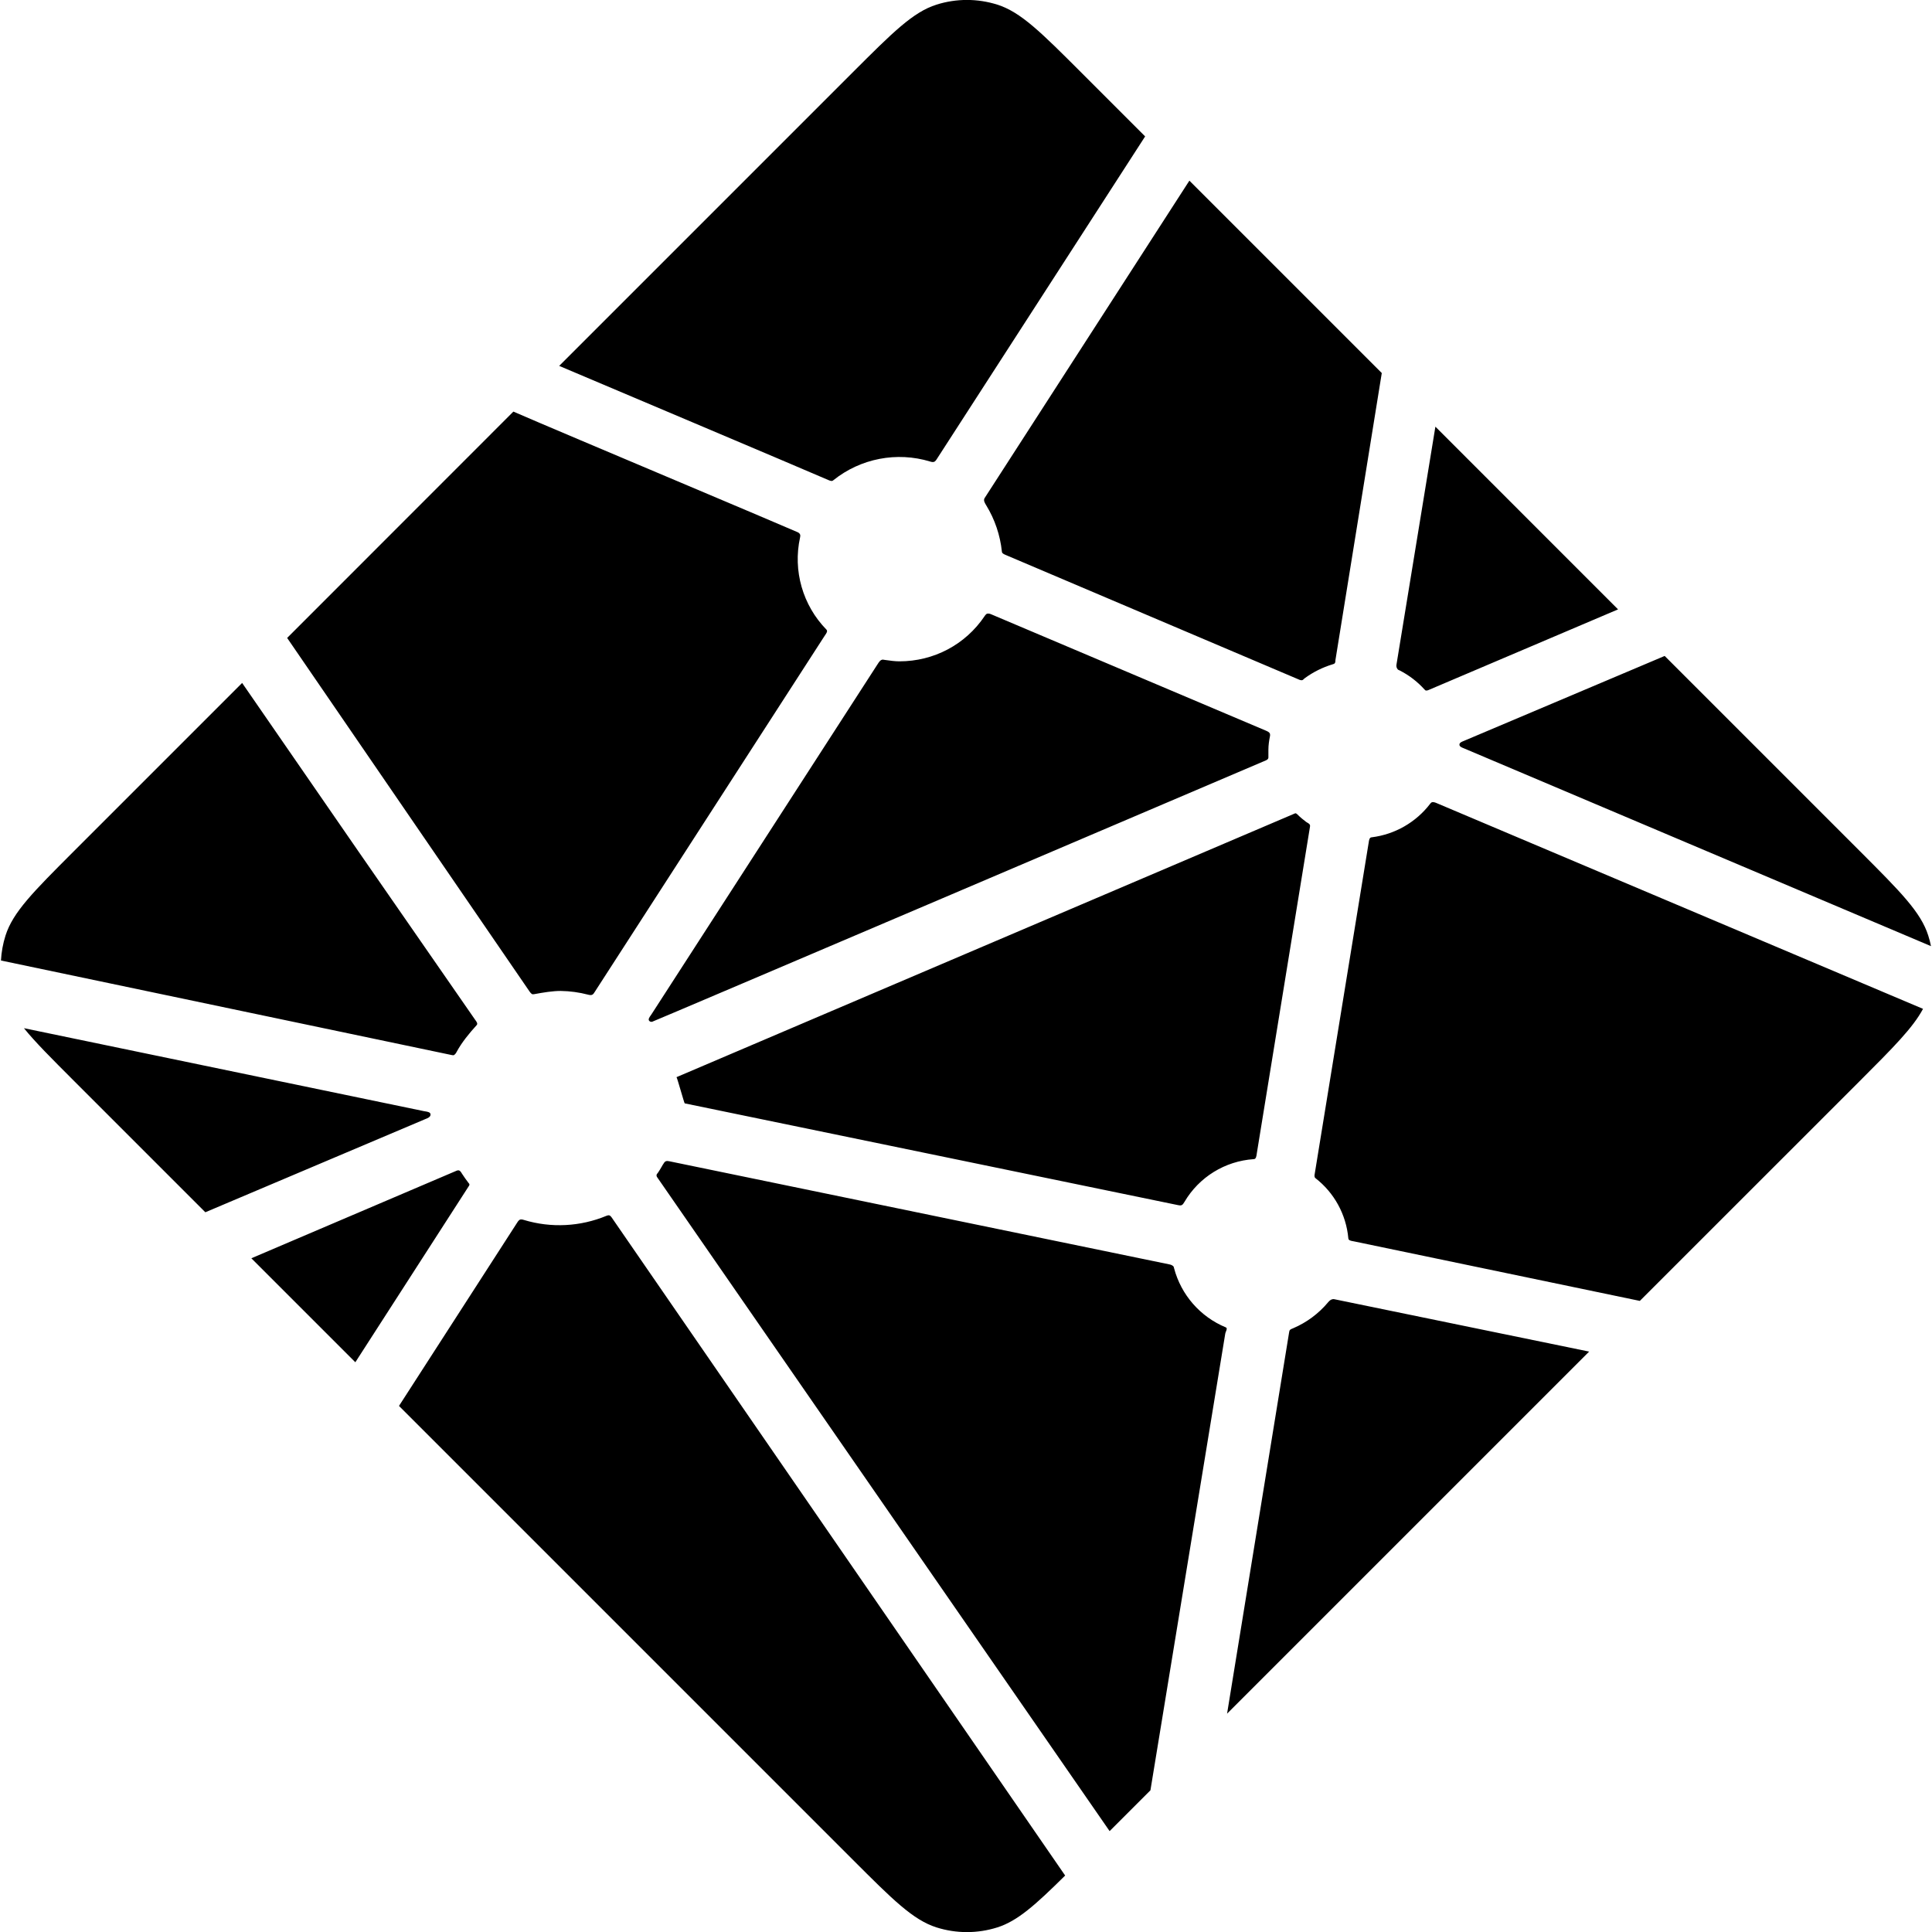
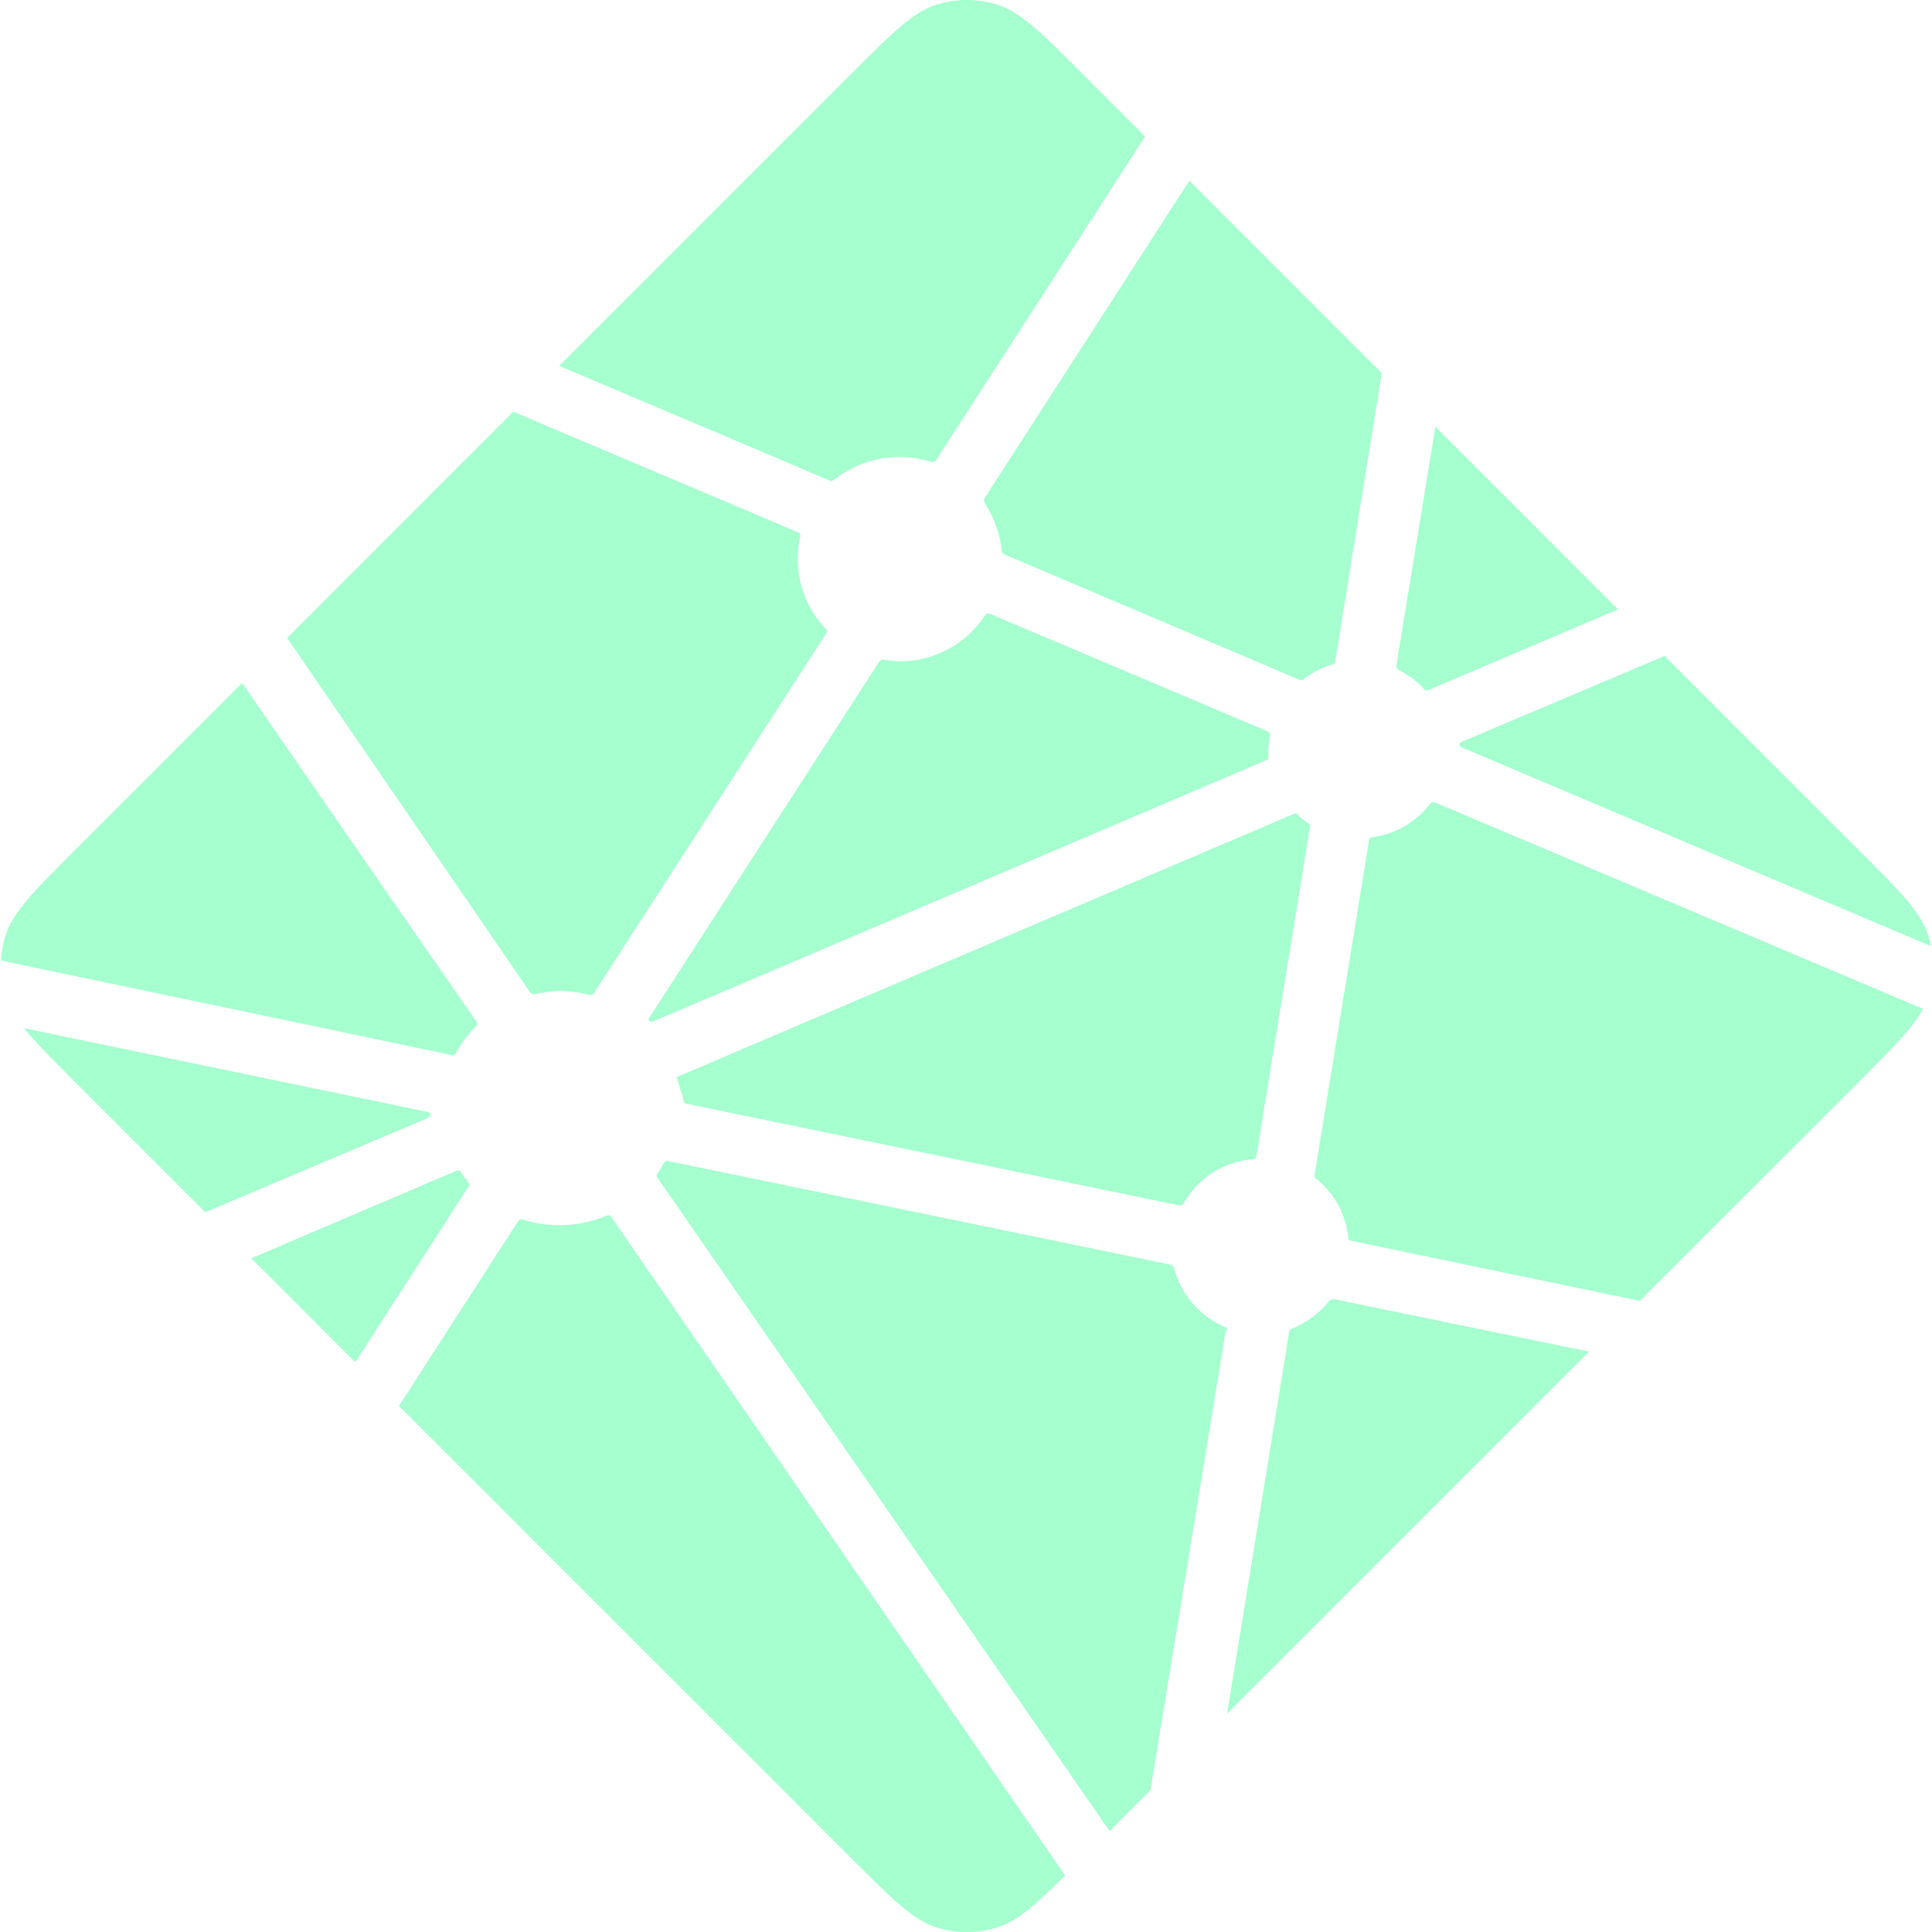
<svg xmlns="http://www.w3.org/2000/svg" viewBox="0.13 0.83 38.3 38.34" width="50" height="50">
-   <path fill="A5FFCE" fill-rule="nonzero" d="m28.589 14.135-.014-.006c-.008-.003-.016-.006-.023-.013a.11.11 0 0 1 -.028-.093l.773-4.726 3.625 3.626-3.77 1.604a.083.083 0 0 1 -.033.006h-.015c-.005-.003-.01-.007-.02-.017a1.716 1.716 0 0 0 -.495-.381zm5.258-.288 3.876 3.876c.805.806 1.208 1.208 1.355 1.674.022.069.04.138.054.209l-9.263-3.923a.728.728 0 0 0 -.015-.006c-.037-.015-.08-.032-.08-.07s.044-.056.081-.071l.012-.005zm5.127 7.003c-.2.376-.59.766-1.25 1.427l-4.37 4.369-5.652-1.177-.03-.006c-.05-.008-.103-.017-.103-.062a1.706 1.706 0 0 0 -.655-1.193c-.023-.023-.017-.059-.01-.092 0-.005 0-.01.002-.014l1.063-6.526.004-.022c.006-.05.015-.108.06-.108a1.73 1.73 0 0 0 1.16-.665c.009-.01.015-.021.027-.027.032-.015.07 0 .103.014l9.65 4.082zm-6.625 6.801-7.186 7.186 1.23-7.56.002-.01c.001-.01.003-.02.006-.029.01-.024.036-.034.061-.044l.012-.005a1.85 1.85 0 0 0 .695-.517c.024-.028.053-.055.09-.06a.09.09 0 0 1 .029 0l5.06 1.04zm-8.707 8.707-.81.81-8.955-12.942a.424.424 0 0 0 -.01-.014c-.014-.019-.029-.038-.026-.06 0-.016.011-.03.022-.042l.01-.013c.027-.04.05-.08.075-.123l.02-.035.003-.003c.014-.024.027-.047.051-.06.021-.01.05-.006.073-.001l9.921 2.046a.164.164 0 0 1 .076.033c.013.013.016.027.019.043a1.757 1.757 0 0 0 1.028 1.175c.028.014.016.045.003.078a.238.238 0 0 0 -.015.045c-.125.76-1.197 7.298-1.485 9.063zm-1.692 1.691c-.597.591-.949.904-1.347 1.03a2 2 0 0 1 -1.206 0c-.466-.148-.869-.55-1.674-1.356l-8.993-8.993 2.349-3.643c.011-.018.022-.034.04-.047.025-.018.061-.01.091 0a2.434 2.434 0 0 0 1.638-.083c.027-.01.054-.017.075.002a.19.19 0 0 1 .028.032l8.999 13.059zm-14.087-10.186-2.063-2.063 4.074-1.738a.084.084 0 0 1 .033-.007c.034 0 .054.034.072.065a2.91 2.91 0 0 0 .13.184l.013.016c.012.017.004.034-.008.05l-2.25 3.493zm-2.976-2.976-2.61-2.61c-.444-.444-.766-.766-.99-1.043l7.936 1.646a.84.84 0 0 0 .03.005c.049.008.103.017.103.063 0 .05-.059.073-.109.092l-.023.01zm-4.056-4.995a2 2 0 0 1 .09-.495c.148-.466.55-.868 1.356-1.674l3.34-3.34a2175.525 2175.525 0 0 0 4.626 6.687c.027.036.057.076.026.106-.146.161-.292.337-.395.528a.16.16 0 0 1 -.05.062c-.013.008-.027.005-.042.002h-.002l-8.949-1.877zm5.68-6.403 4.489-4.491c.423.185 1.96.834 3.333 1.414 1.04.44 1.988.84 2.286.97.03.012.057.024.07.054.008.018.004.041 0 .06a2.003 2.003 0 0 0 .523 1.828c.03.03 0 .073-.026.11l-.014.021-4.56 7.063c-.012.02-.023.037-.043.05-.024.015-.058.008-.086.001a2.274 2.274 0 0 0 -.543-.074c-.164 0-.342.03-.522.063h-.001c-.02.003-.038.007-.054-.005a.21.21 0 0 1 -.045-.051l-4.808-7.013zm5.398-5.398 5.814-5.814c.805-.805 1.208-1.208 1.674-1.355a2 2 0 0 1 1.206 0c.466.147.869.55 1.674 1.355l1.26 1.26-4.135 6.404a.155.155 0 0 1 -.041.048c-.025.017-.06.01-.09 0a2.097 2.097 0 0 0 -1.92.37c-.027.028-.067.012-.101-.003-.54-.235-4.74-2.01-5.341-2.265zm12.506-3.676 3.818 3.818-.92 5.698v.015a.135.135 0 0 1 -.008.038c-.01.02-.03.024-.05.03a1.83 1.83 0 0 0 -.548.273.154.154 0 0 0 -.02.017c-.011.012-.022.023-.04.025a.114.114 0 0 1 -.043-.007l-5.818-2.472-.011-.005c-.037-.015-.081-.033-.081-.071a2.198 2.198 0 0 0 -.31-.915c-.028-.046-.059-.094-.035-.141zm-3.932 8.606 5.454 2.31c.03.014.063.027.076.058a.106.106 0 0 1 0 .057c-.016.08-.03.171-.03.263v.153c0 .038-.039.054-.075.069l-.011.004c-.864.369-12.13 5.173-12.147 5.173s-.035 0-.052-.017c-.03-.03 0-.072.027-.11a.76.76 0 0 0 .014-.02l4.482-6.94.008-.012c.026-.042.056-.089.104-.089l.045.007c.102.014.192.027.283.027.68 0 1.31-.331 1.69-.897a.16.16 0 0 1 .034-.04c.027-.02.067-.01.098.004zm-6.246 9.185 12.28-5.237s.018 0 .035.017c.067.067.124.112.179.154l.027.017c.025.014.05.03.052.056 0 .01 0 .016-.002.025l-1.052 6.462-.004.026c-.007.05-.014.107-.061.107a1.729 1.729 0 0 0 -1.373.847l-.005.008c-.014.023-.027.045-.05.057-.021.01-.048.006-.07.001l-9.793-2.02c-.01-.002-.152-.519-.163-.52z" transform="translate(-.702)">
+   <path fill="#A5FFCE" fill-rule="nonzero" d="m28.589 14.135-.014-.006c-.008-.003-.016-.006-.023-.013a.11.11 0 0 1 -.028-.093l.773-4.726 3.625 3.626-3.77 1.604a.083.083 0 0 1 -.033.006h-.015c-.005-.003-.01-.007-.02-.017a1.716 1.716 0 0 0 -.495-.381zm5.258-.288 3.876 3.876c.805.806 1.208 1.208 1.355 1.674.022.069.04.138.054.209l-9.263-3.923a.728.728 0 0 0 -.015-.006c-.037-.015-.08-.032-.08-.07s.044-.056.081-.071l.012-.005zm5.127 7.003c-.2.376-.59.766-1.25 1.427l-4.37 4.369-5.652-1.177-.03-.006c-.05-.008-.103-.017-.103-.062a1.706 1.706 0 0 0 -.655-1.193c-.023-.023-.017-.059-.01-.092 0-.005 0-.01.002-.014l1.063-6.526.004-.022c.006-.05.015-.108.06-.108a1.73 1.73 0 0 0 1.16-.665c.009-.01.015-.021.027-.027.032-.015.07 0 .103.014l9.65 4.082zm-6.625 6.801-7.186 7.186 1.23-7.56.002-.01c.001-.01.003-.02.006-.029.01-.024.036-.034.061-.044l.012-.005a1.85 1.85 0 0 0 .695-.517c.024-.028.053-.055.09-.06a.09.09 0 0 1 .029 0l5.06 1.04zm-8.707 8.707-.81.81-8.955-12.942a.424.424 0 0 0 -.01-.014c-.014-.019-.029-.038-.026-.06 0-.016.011-.03.022-.042l.01-.013c.027-.04.05-.08.075-.123l.02-.035.003-.003c.014-.024.027-.047.051-.06.021-.01.05-.006.073-.001l9.921 2.046a.164.164 0 0 1 .076.033c.013.013.016.027.019.043a1.757 1.757 0 0 0 1.028 1.175c.028.014.016.045.003.078a.238.238 0 0 0 -.015.045c-.125.76-1.197 7.298-1.485 9.063zm-1.692 1.691c-.597.591-.949.904-1.347 1.03a2 2 0 0 1 -1.206 0c-.466-.148-.869-.55-1.674-1.356l-8.993-8.993 2.349-3.643c.011-.018.022-.034.04-.047.025-.018.061-.01.091 0a2.434 2.434 0 0 0 1.638-.083c.027-.01.054-.017.075.002a.19.19 0 0 1 .028.032l8.999 13.059zm-14.087-10.186-2.063-2.063 4.074-1.738a.084.084 0 0 1 .033-.007c.034 0 .054.034.072.065a2.91 2.91 0 0 0 .13.184l.013.016c.012.017.004.034-.008.05l-2.25 3.493zm-2.976-2.976-2.61-2.61c-.444-.444-.766-.766-.99-1.043l7.936 1.646a.84.84 0 0 0 .03.005c.049.008.103.017.103.063 0 .05-.059.073-.109.092l-.023.01zm-4.056-4.995a2 2 0 0 1 .09-.495c.148-.466.55-.868 1.356-1.674l3.34-3.34a2175.525 2175.525 0 0 0 4.626 6.687c.027.036.057.076.026.106-.146.161-.292.337-.395.528a.16.16 0 0 1 -.05.062c-.013.008-.027.005-.042.002h-.002l-8.949-1.877zm5.68-6.403 4.489-4.491c.423.185 1.96.834 3.333 1.414 1.04.44 1.988.84 2.286.97.03.012.057.024.07.054.008.018.004.041 0 .06a2.003 2.003 0 0 0 .523 1.828c.03.03 0 .073-.026.11l-.014.021-4.56 7.063c-.012.02-.023.037-.043.05-.024.015-.058.008-.086.001a2.274 2.274 0 0 0 -.543-.074c-.164 0-.342.03-.522.063h-.001c-.02.003-.038.007-.054-.005a.21.21 0 0 1 -.045-.051l-4.808-7.013zm5.398-5.398 5.814-5.814c.805-.805 1.208-1.208 1.674-1.355a2 2 0 0 1 1.206 0c.466.147.869.55 1.674 1.355l1.26 1.26-4.135 6.404a.155.155 0 0 1 -.041.048c-.025.017-.06.01-.09 0a2.097 2.097 0 0 0 -1.92.37c-.027.028-.067.012-.101-.003-.54-.235-4.74-2.01-5.341-2.265zm12.506-3.676 3.818 3.818-.92 5.698v.015a.135.135 0 0 1 -.008.038c-.01.02-.03.024-.05.03a1.83 1.83 0 0 0 -.548.273.154.154 0 0 0 -.02.017c-.011.012-.022.023-.04.025a.114.114 0 0 1 -.043-.007l-5.818-2.472-.011-.005c-.037-.015-.081-.033-.081-.071a2.198 2.198 0 0 0 -.31-.915c-.028-.046-.059-.094-.035-.141zm-3.932 8.606 5.454 2.31c.03.014.063.027.076.058a.106.106 0 0 1 0 .057c-.016.08-.03.171-.03.263v.153c0 .038-.039.054-.075.069l-.011.004c-.864.369-12.13 5.173-12.147 5.173s-.035 0-.052-.017c-.03-.03 0-.072.027-.11a.76.76 0 0 0 .014-.02l4.482-6.94.008-.012c.026-.042.056-.089.104-.089l.045.007c.102.014.192.027.283.027.68 0 1.31-.331 1.69-.897a.16.16 0 0 1 .034-.04c.027-.02.067-.01.098.004zm-6.246 9.185 12.28-5.237s.018 0 .035.017c.067.067.124.112.179.154l.027.017c.025.014.05.03.052.056 0 .01 0 .016-.002.025l-1.052 6.462-.004.026c-.007.05-.014.107-.061.107a1.729 1.729 0 0 0 -1.373.847l-.005.008c-.014.023-.027.045-.05.057-.021.01-.048.006-.07.001l-9.793-2.02c-.01-.002-.152-.519-.163-.52z" transform="translate(-.702)">
    </path>
</svg>
